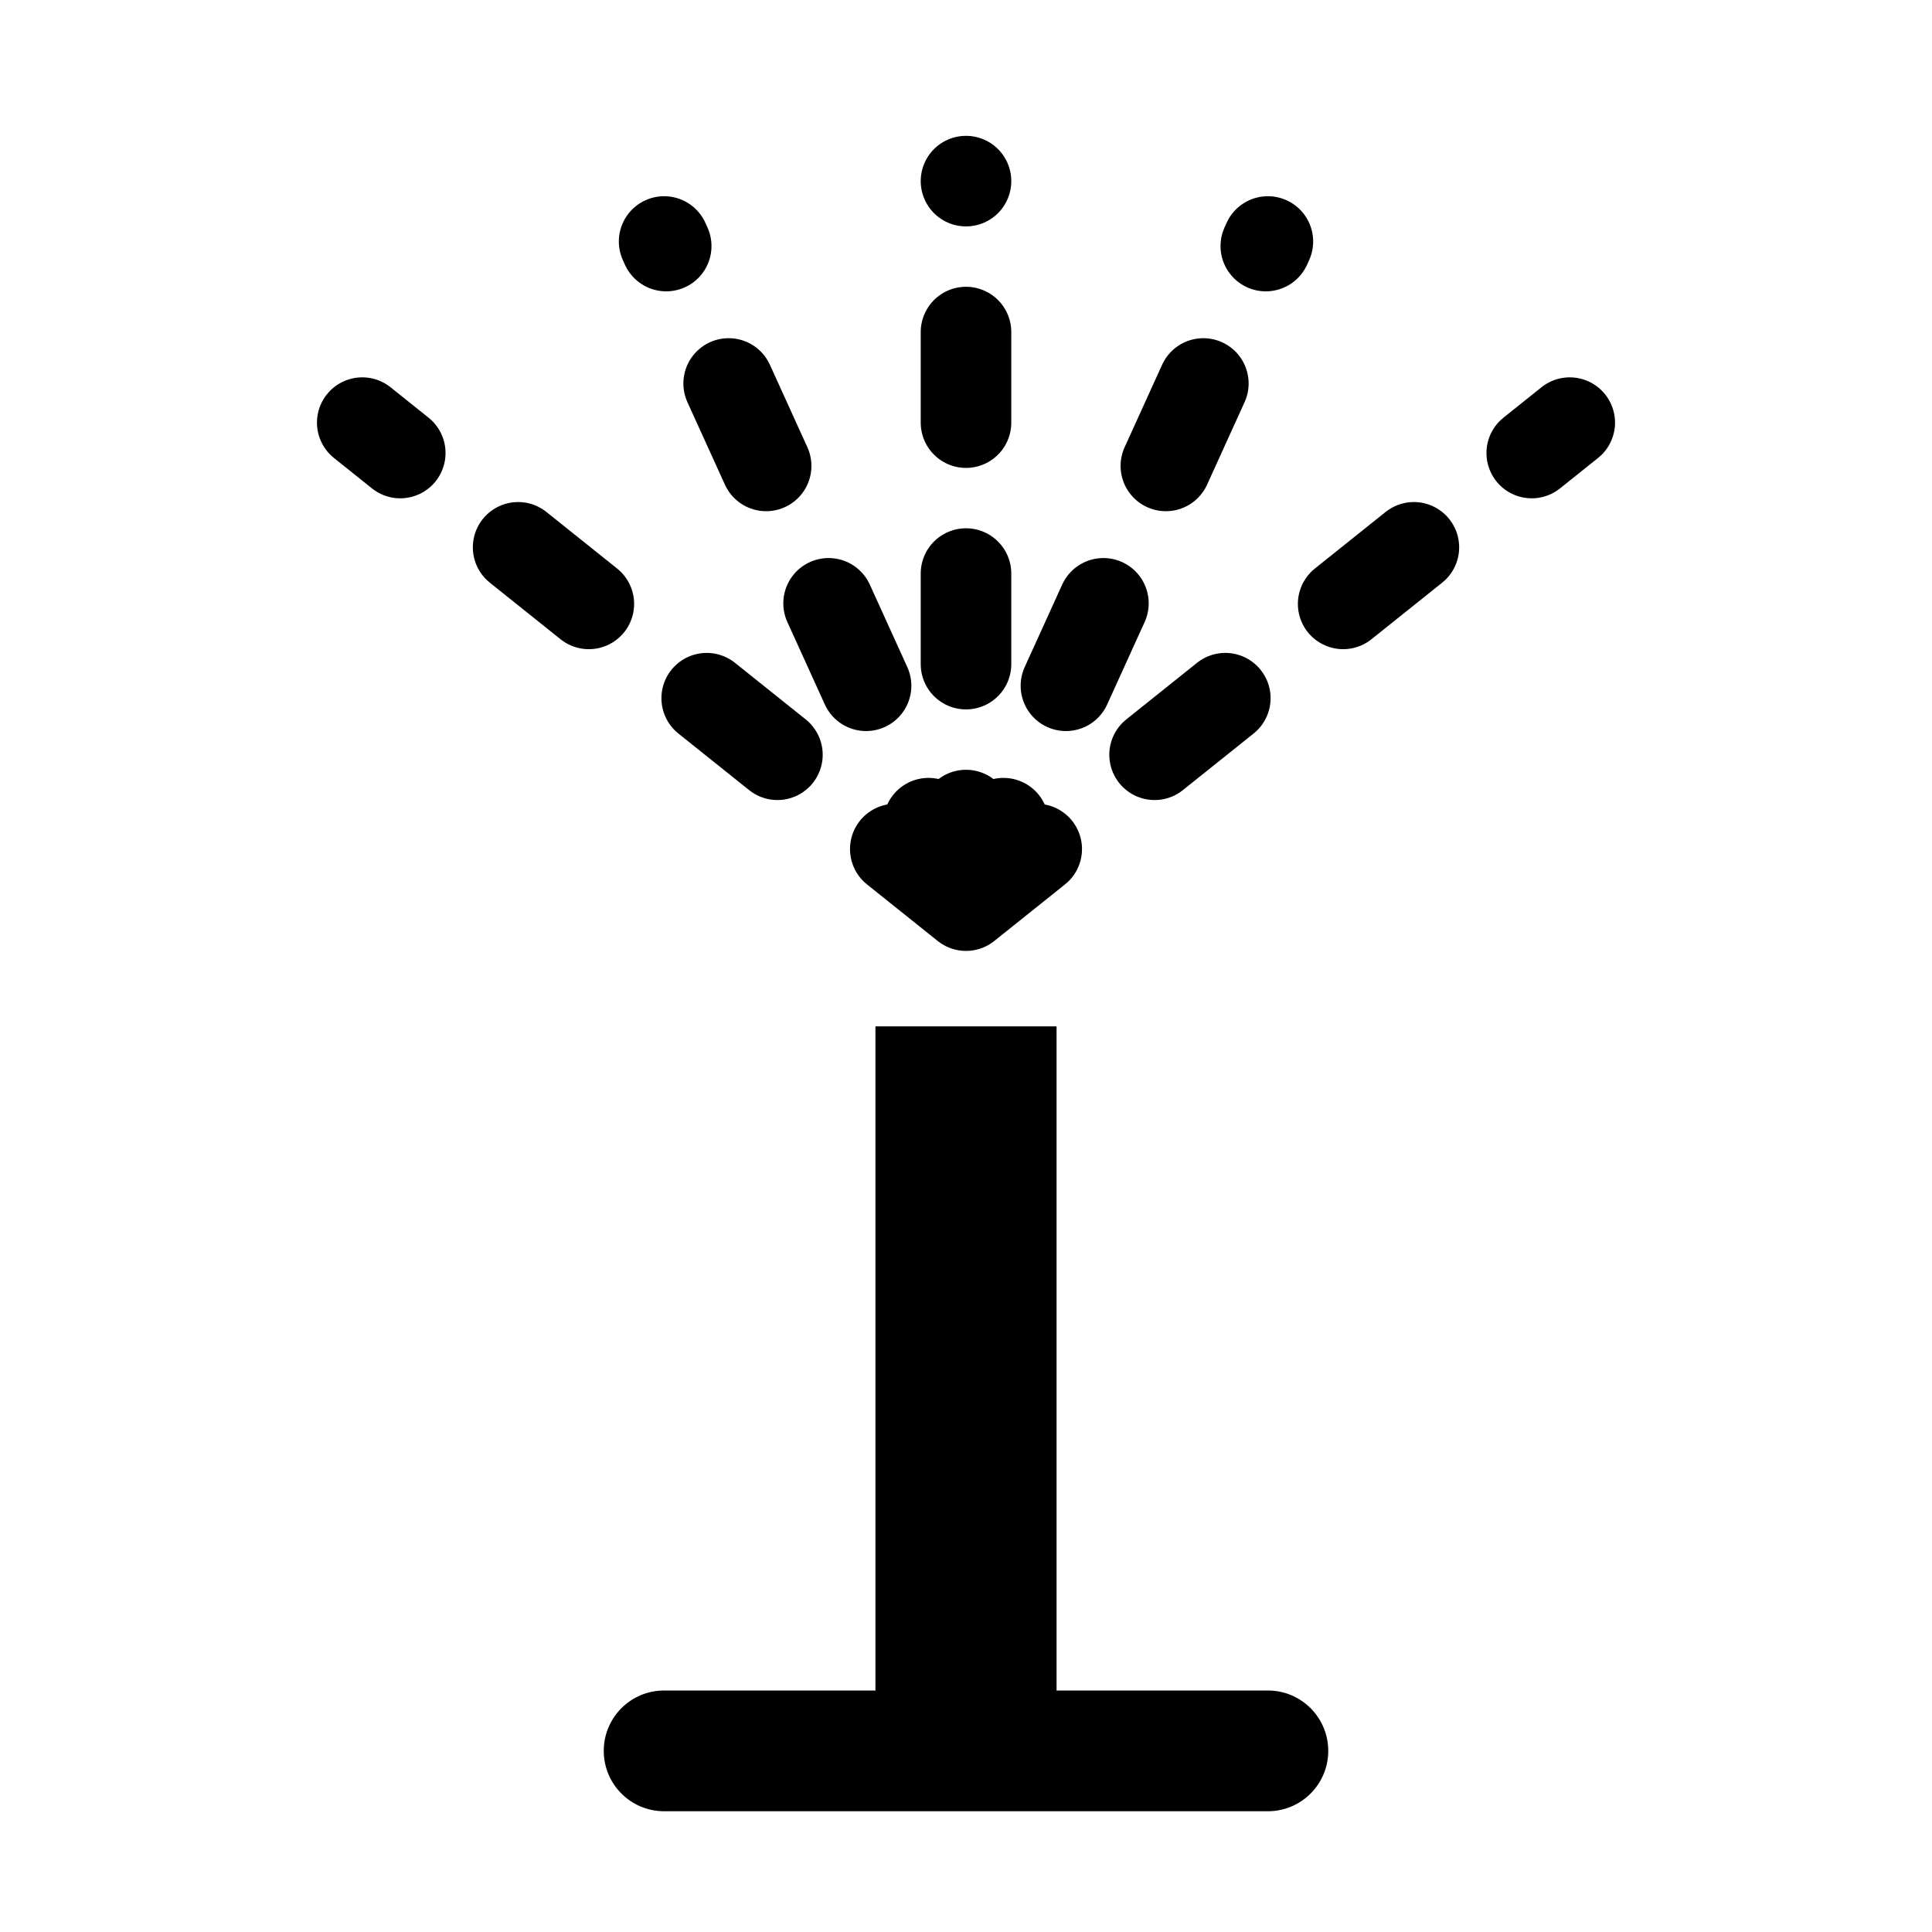
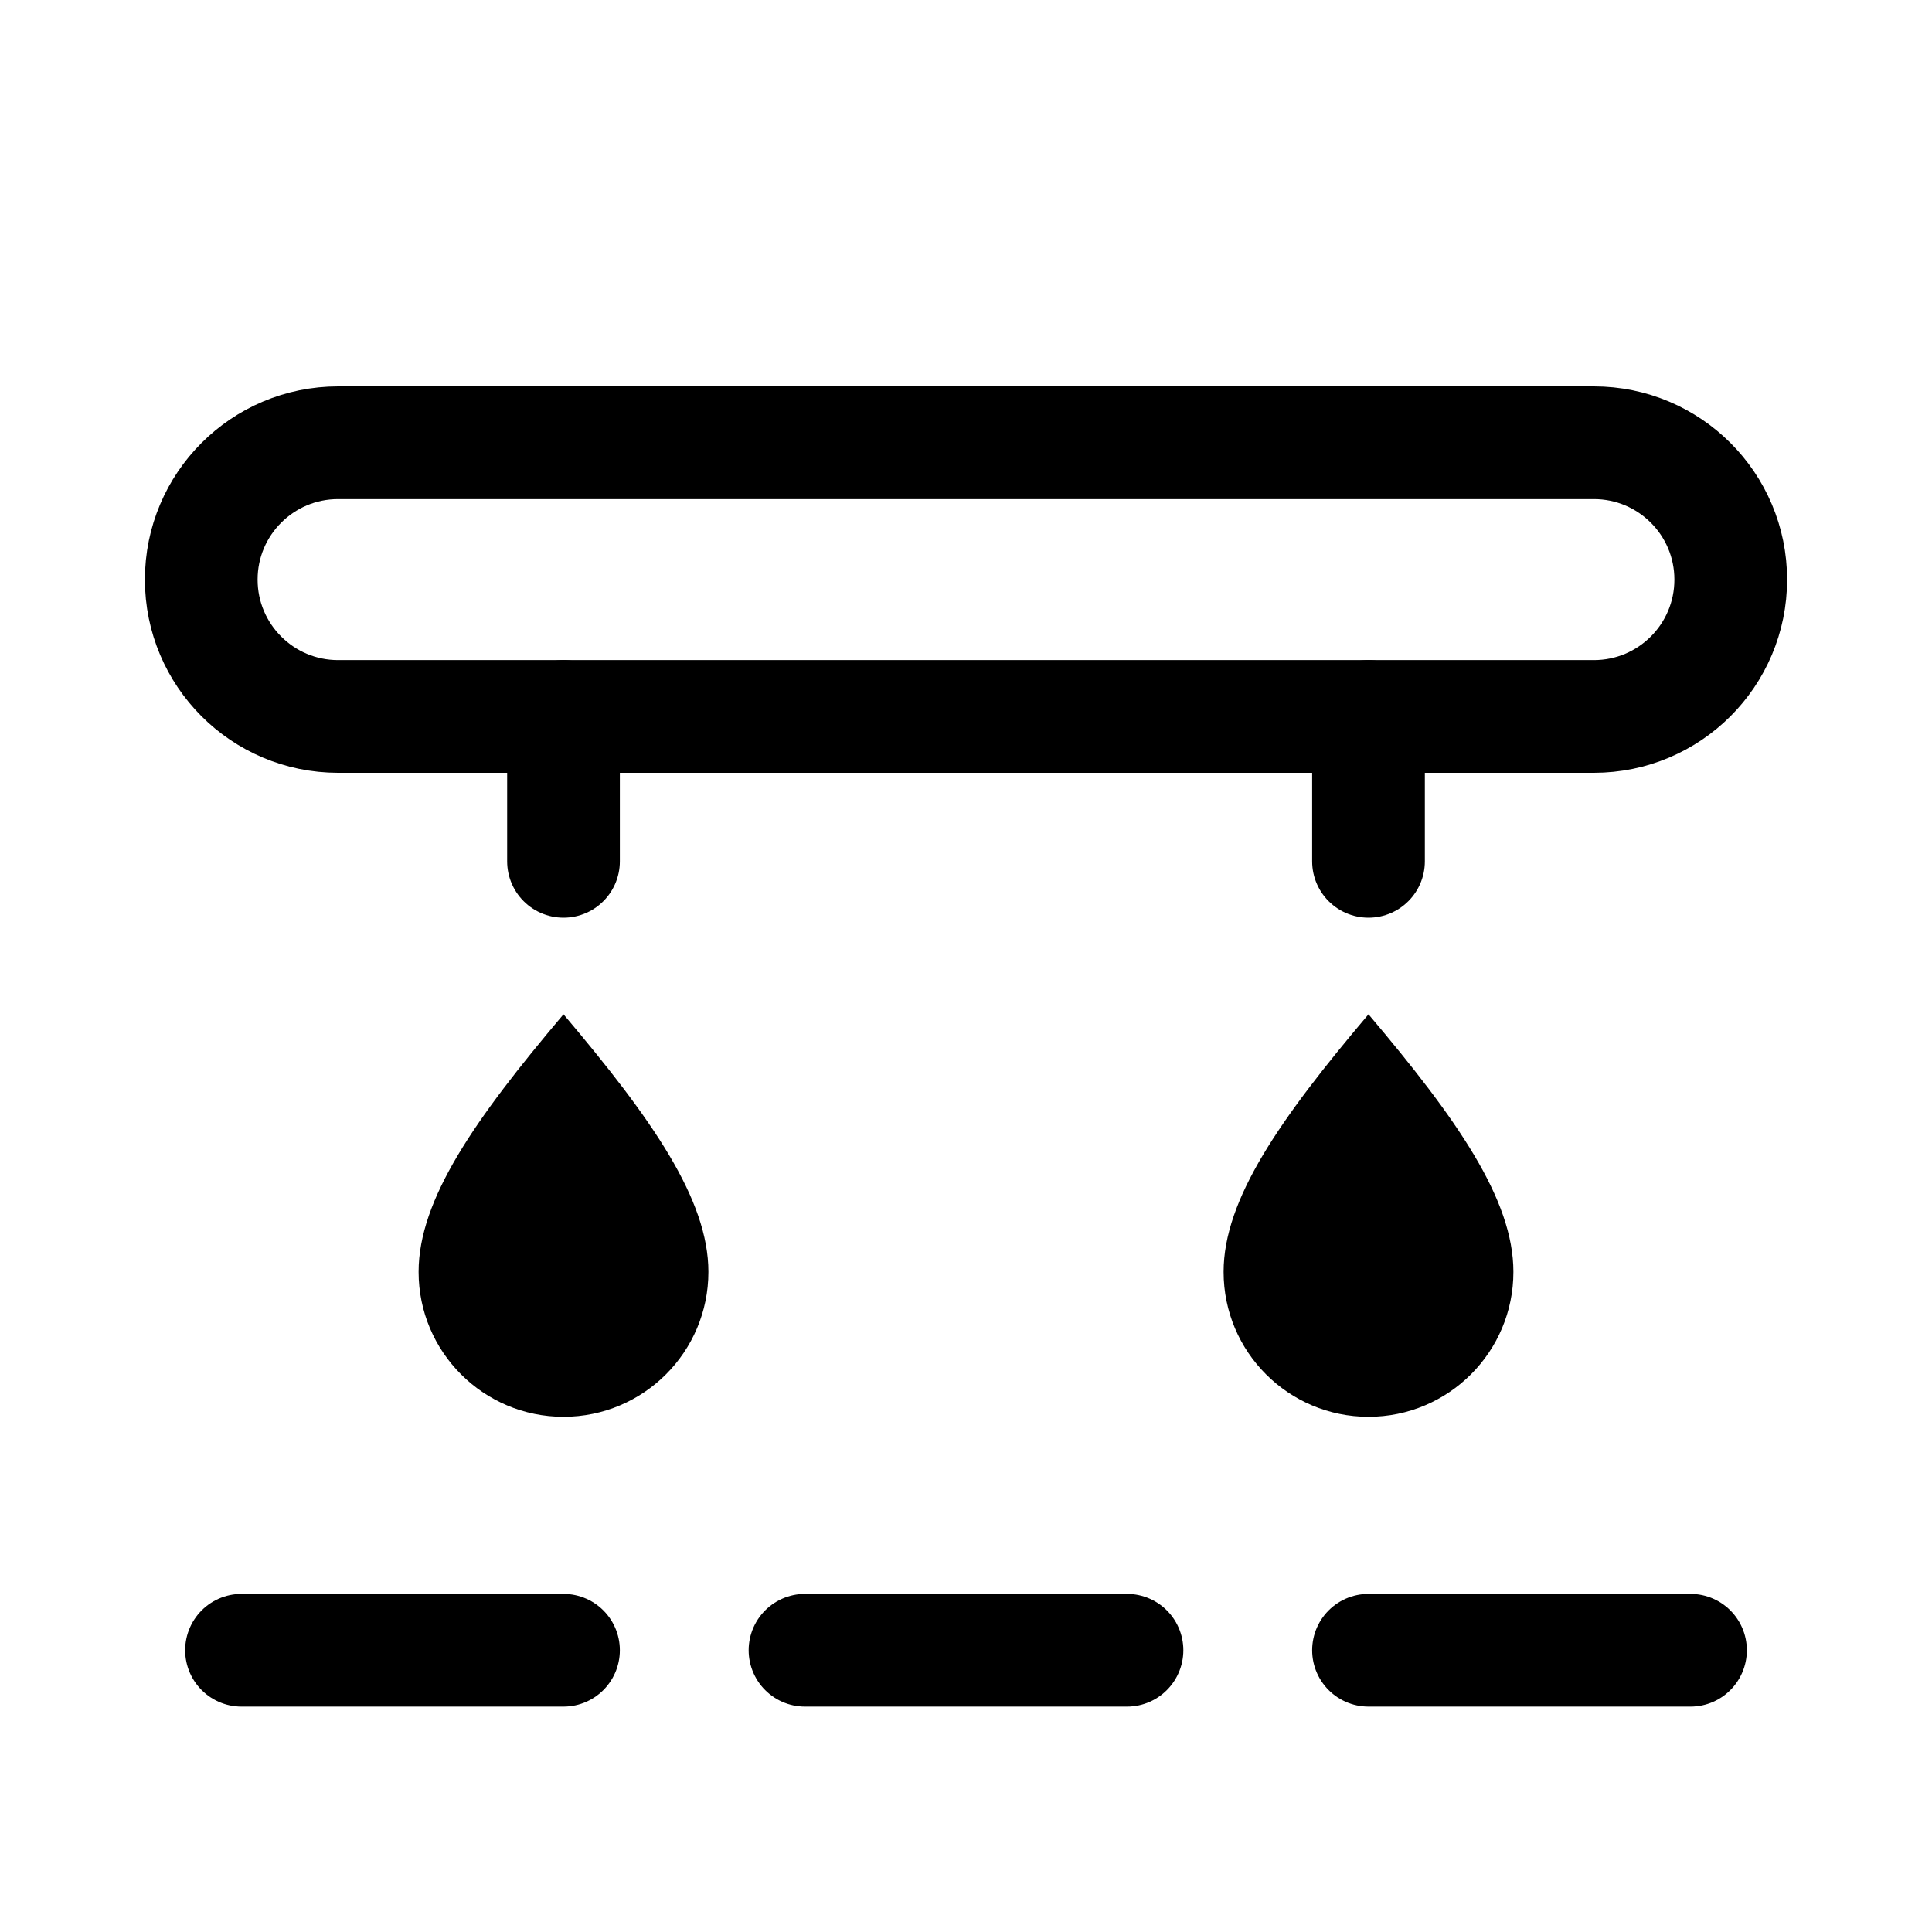
- <svg xmlns="http://www.w3.org/2000/svg" viewBox="0 0 64 64">
-   <rect x="29" y="34" width="6" height="24" fill="#000" />
-   <rect x="20" y="56" width="24" height="4" rx="2" fill="#000" />
-   <path d="M32 30 12 14M32 30 22 8M32 30V6M32 30 42 8M32 30 52 14" stroke="#000" stroke-width="3" stroke-linecap="round" stroke-dasharray="3 5" />
+ <svg xmlns="http://www.w3.org/2000/svg" viewBox="0 0 24 24" width="96" height="96">
+   <rect x="2.5" y="5.5" width="19" height="3.4" rx="1.7" fill="none" stroke="#000" stroke-width="1.4" />
+   <path d="M7 8.9v1.8M17 8.9v1.8" fill="none" stroke="#000" stroke-width="1.4" stroke-linecap="round" />
+   <path d="M7 12.6c1.1 1.3 1.8 2.3 1.8 3.2a1.8 1.8 0 0 1-3.6 0c0-.9.7-1.9 1.8-3.2zM17 12.6c1.1 1.3 1.8 2.3 1.8 3.2a1.8 1.8 0 0 1-3.6 0c0-.9.7-1.9 1.8-3.2z" fill="#000" />
+   <path d="M3 20.5h4M10 20.5h4M17 20.5h4" fill="none" stroke="#000" stroke-width="1.4" stroke-linecap="round" />
</svg>
